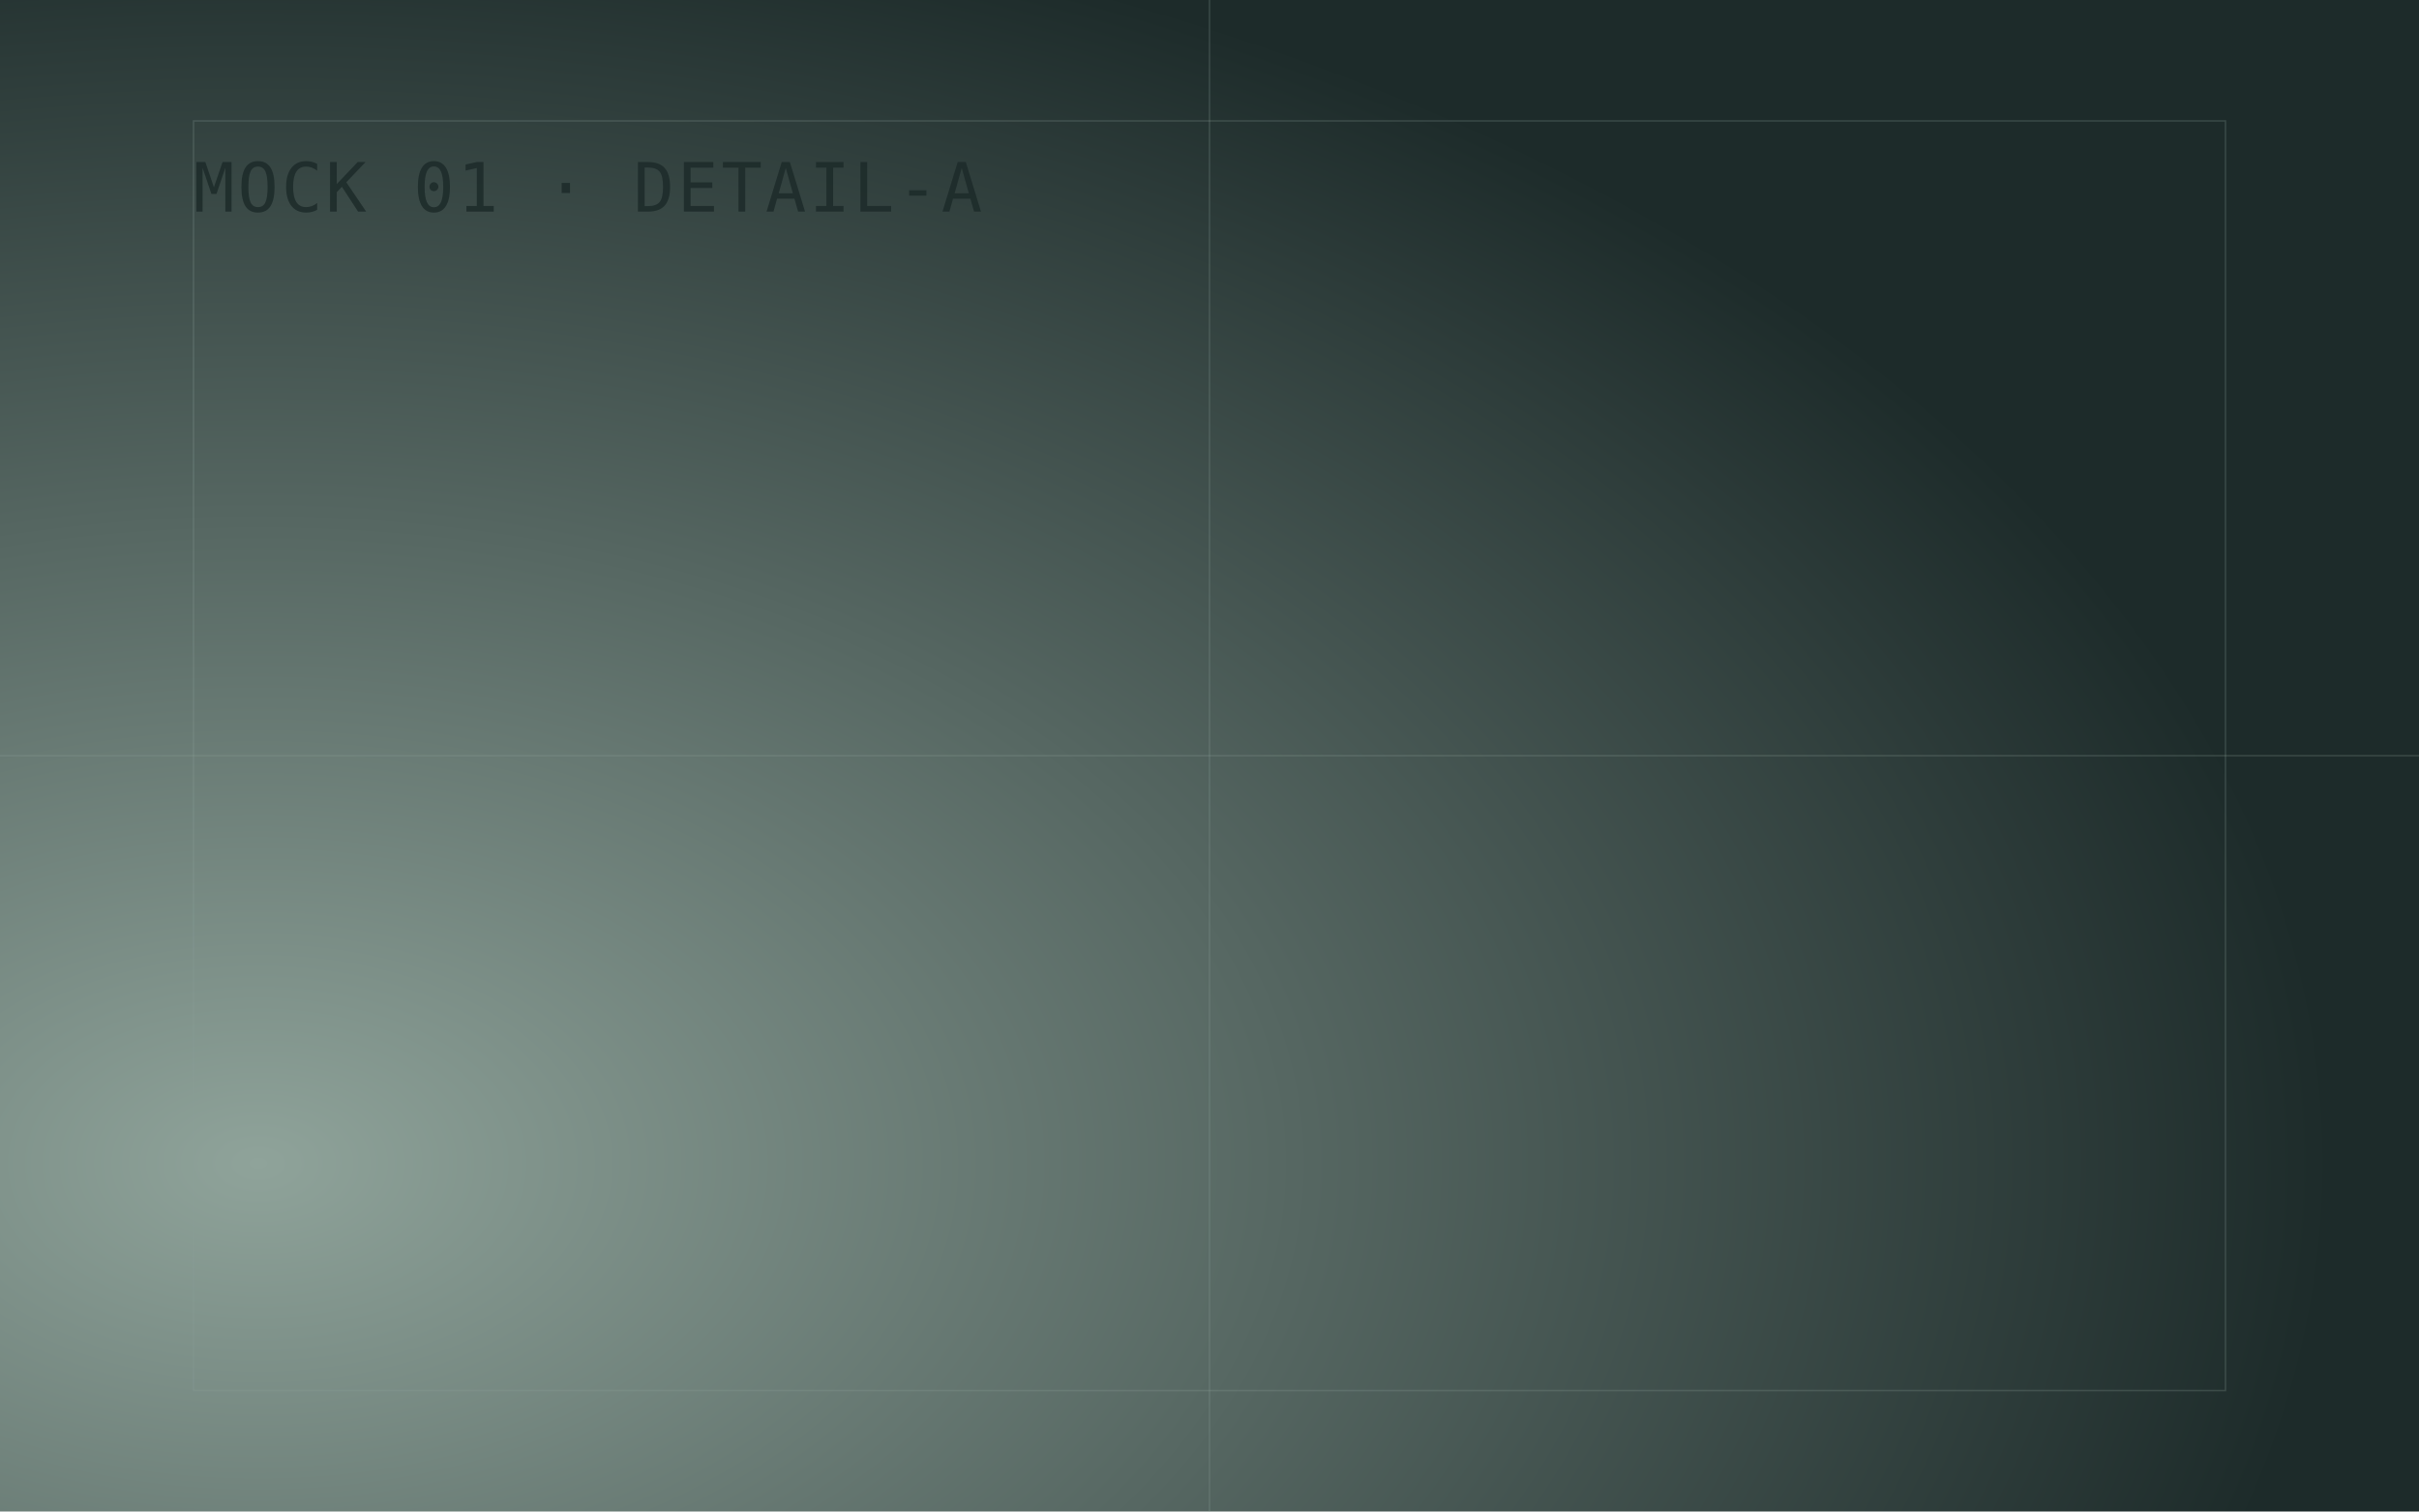
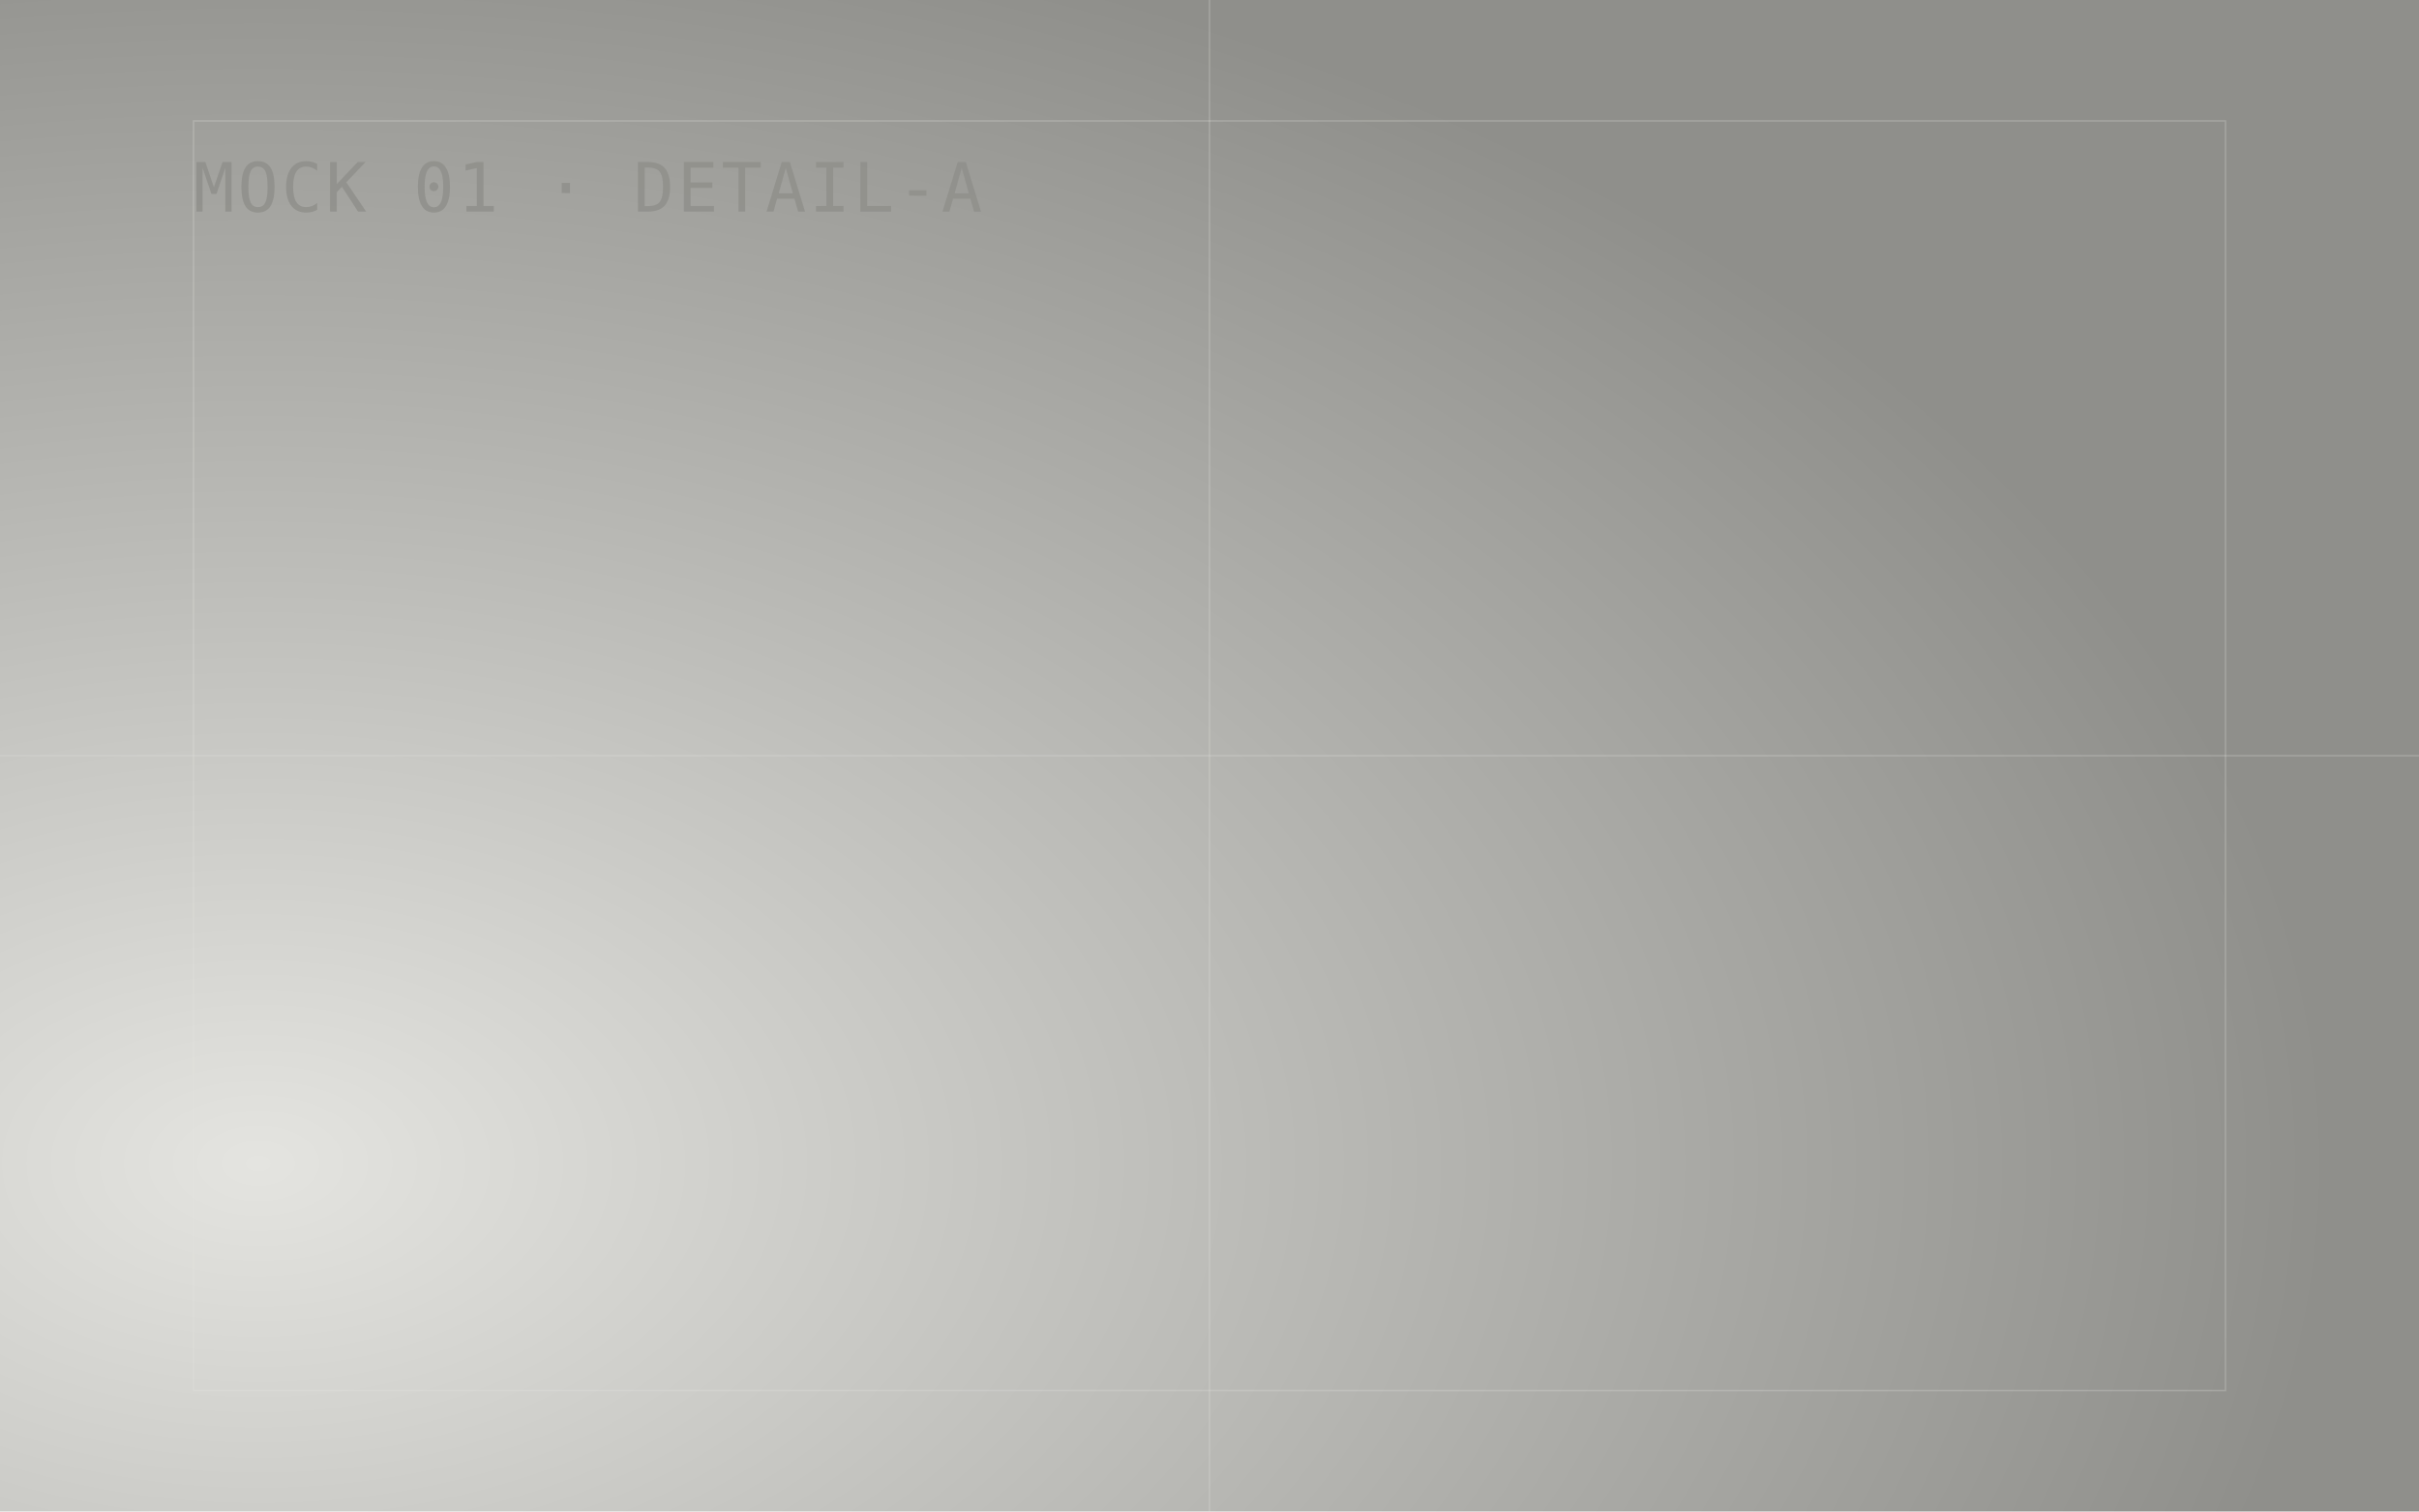
<svg xmlns="http://www.w3.org/2000/svg" width="1600" height="1000" viewBox="0 0 1600 1000">
  <defs>
    <radialGradient id="g" cx="11%" cy="77%" r="85%">
-       <stop offset="0" stop-color="#8fa39a" />
-       <stop offset="1" stop-color="#1d2b2a" />
+       <stop offset="0" stop-color="#e4e4e0" />
+       <stop offset="1" stop-color="#8f8f8b" />
    </radialGradient>
  </defs>
  <rect width="100%" height="100%" fill="url(#g)" />
-   <g fill="none" stroke="#8fa39a" stroke-opacity="0.25">
+   <g fill="none" stroke="#e4e4e0" stroke-opacity="0.25">
    <line x1="0" y1="500" x2="1600" y2="500" />
    <line x1="800" y1="0" x2="800" y2="1000" />
    <rect x="128" y="80" width="1344" height="840" />
  </g>
-   <text x="128" y="140" fill="#1d2b2a" fill-opacity="0.85" font-family="ui-monospace, monospace" font-size="45" letter-spacing="2">MOCK 01 · DETAIL-A</text>
+   <text x="128" y="140" fill="#8f8f8b" fill-opacity="0.85" font-family="ui-monospace, monospace" font-size="45" letter-spacing="2">MOCK 01 · DETAIL-A</text>
</svg>
